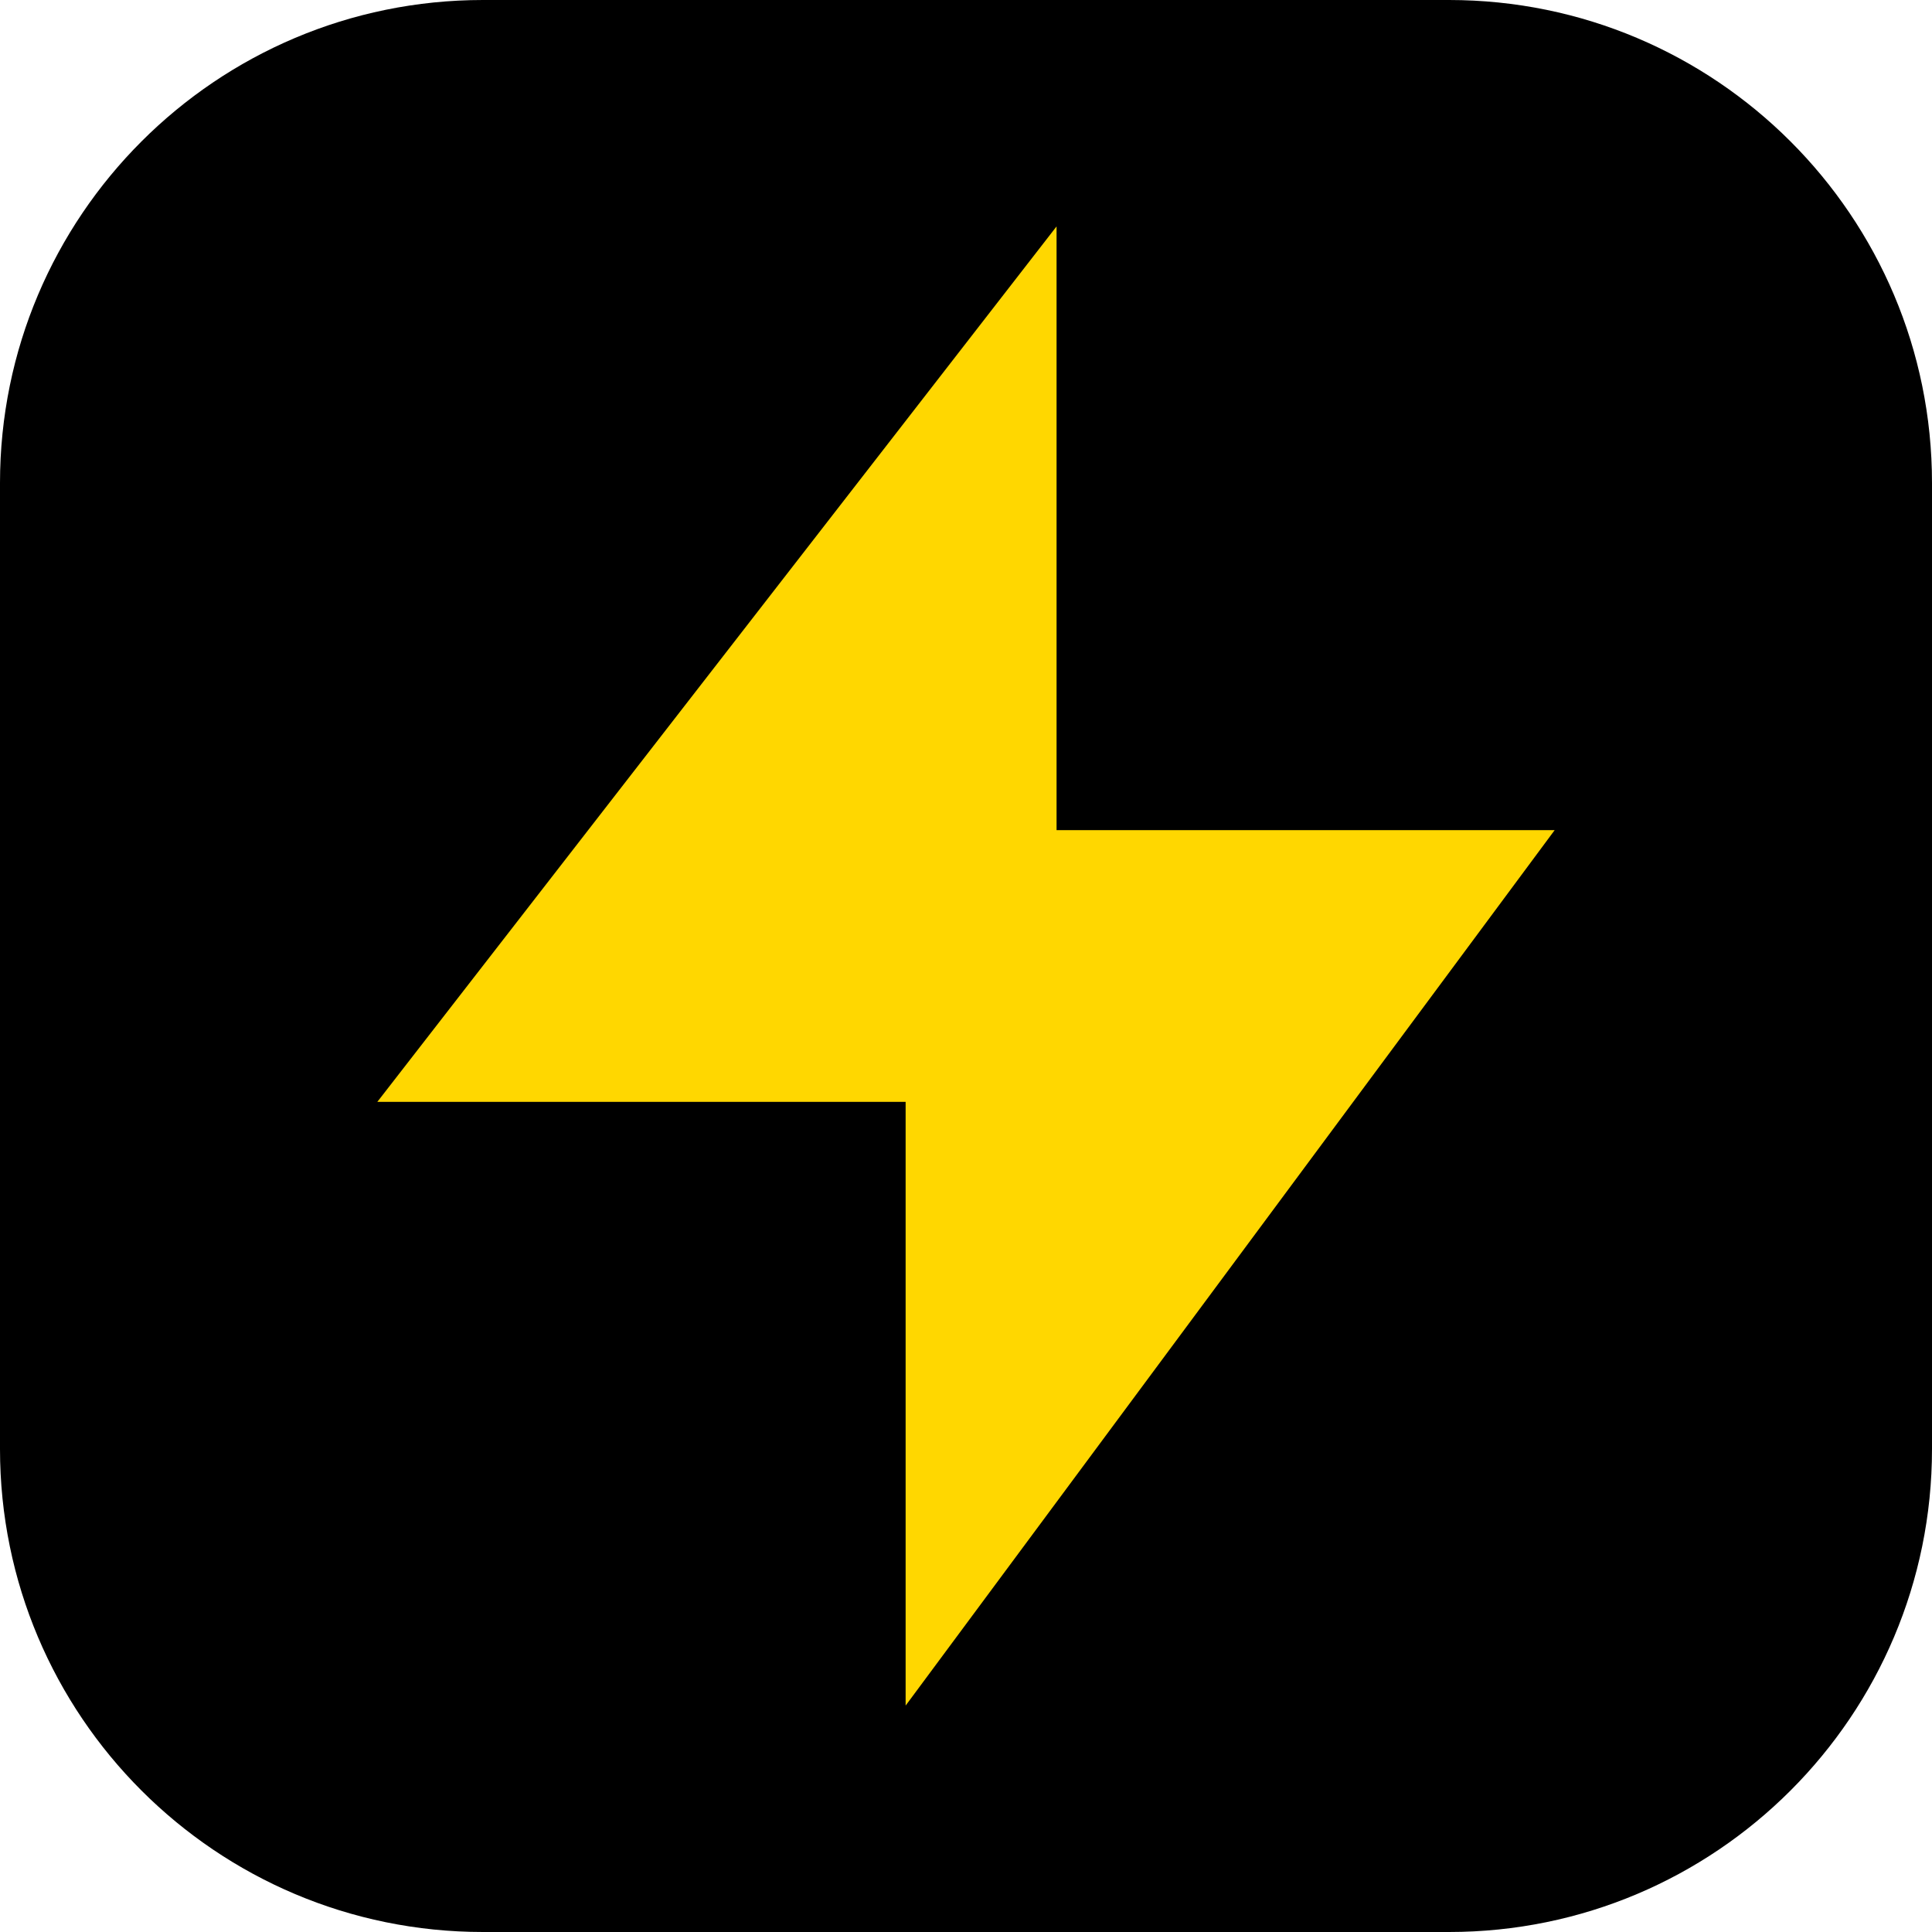
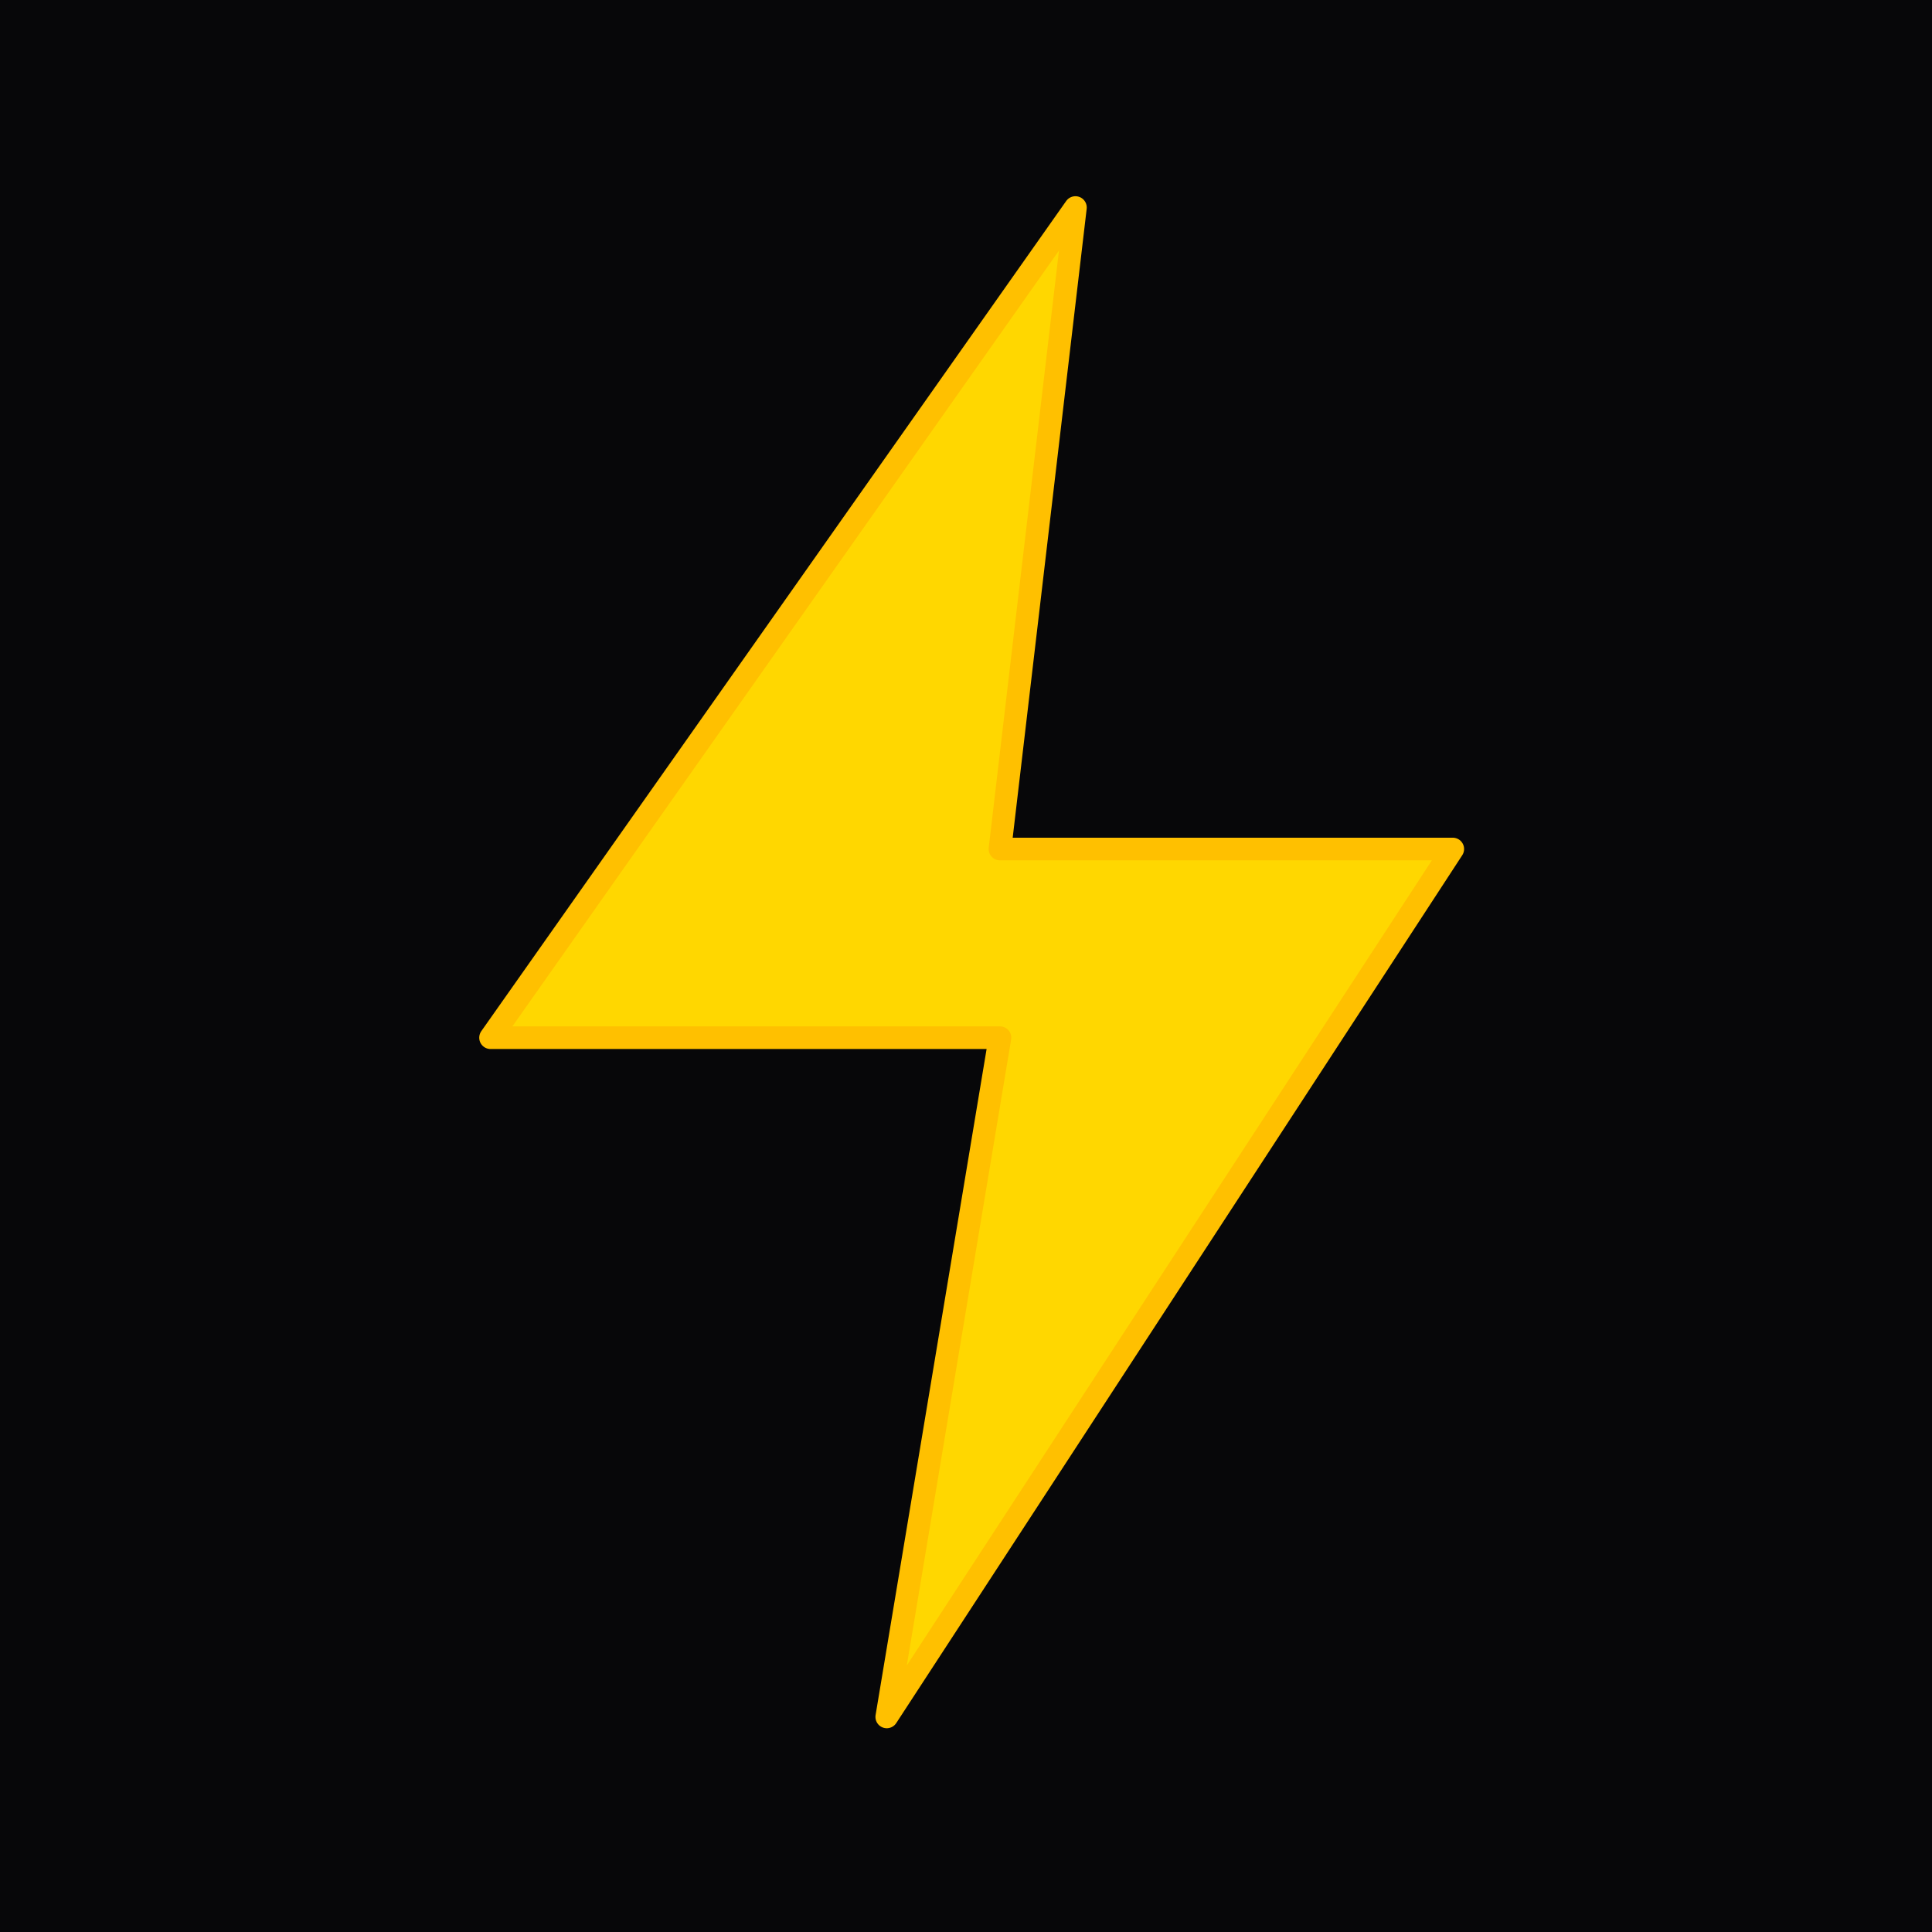
- <svg xmlns="http://www.w3.org/2000/svg" viewBox="0 0 512 512" width="100%" height="100%">
-   <rect width="512" height="512" rx="128" fill="#000000" />
-   <path d="M280 220V60L100 292h140v160L412 220H280z" fill="#FFD700" />
+ <svg xmlns="http://www.w3.org/2000/svg" width="512" height="512" viewBox="0 0 512 512">
+   <rect width="512" height="512" fill="#070709" />
+   <path d="M285 55 L130 275 H265 L235 455 L385 225 H265 Z" fill="#FFD700" stroke="#FFC000" stroke-width="6" stroke-linejoin="round" />
</svg>
